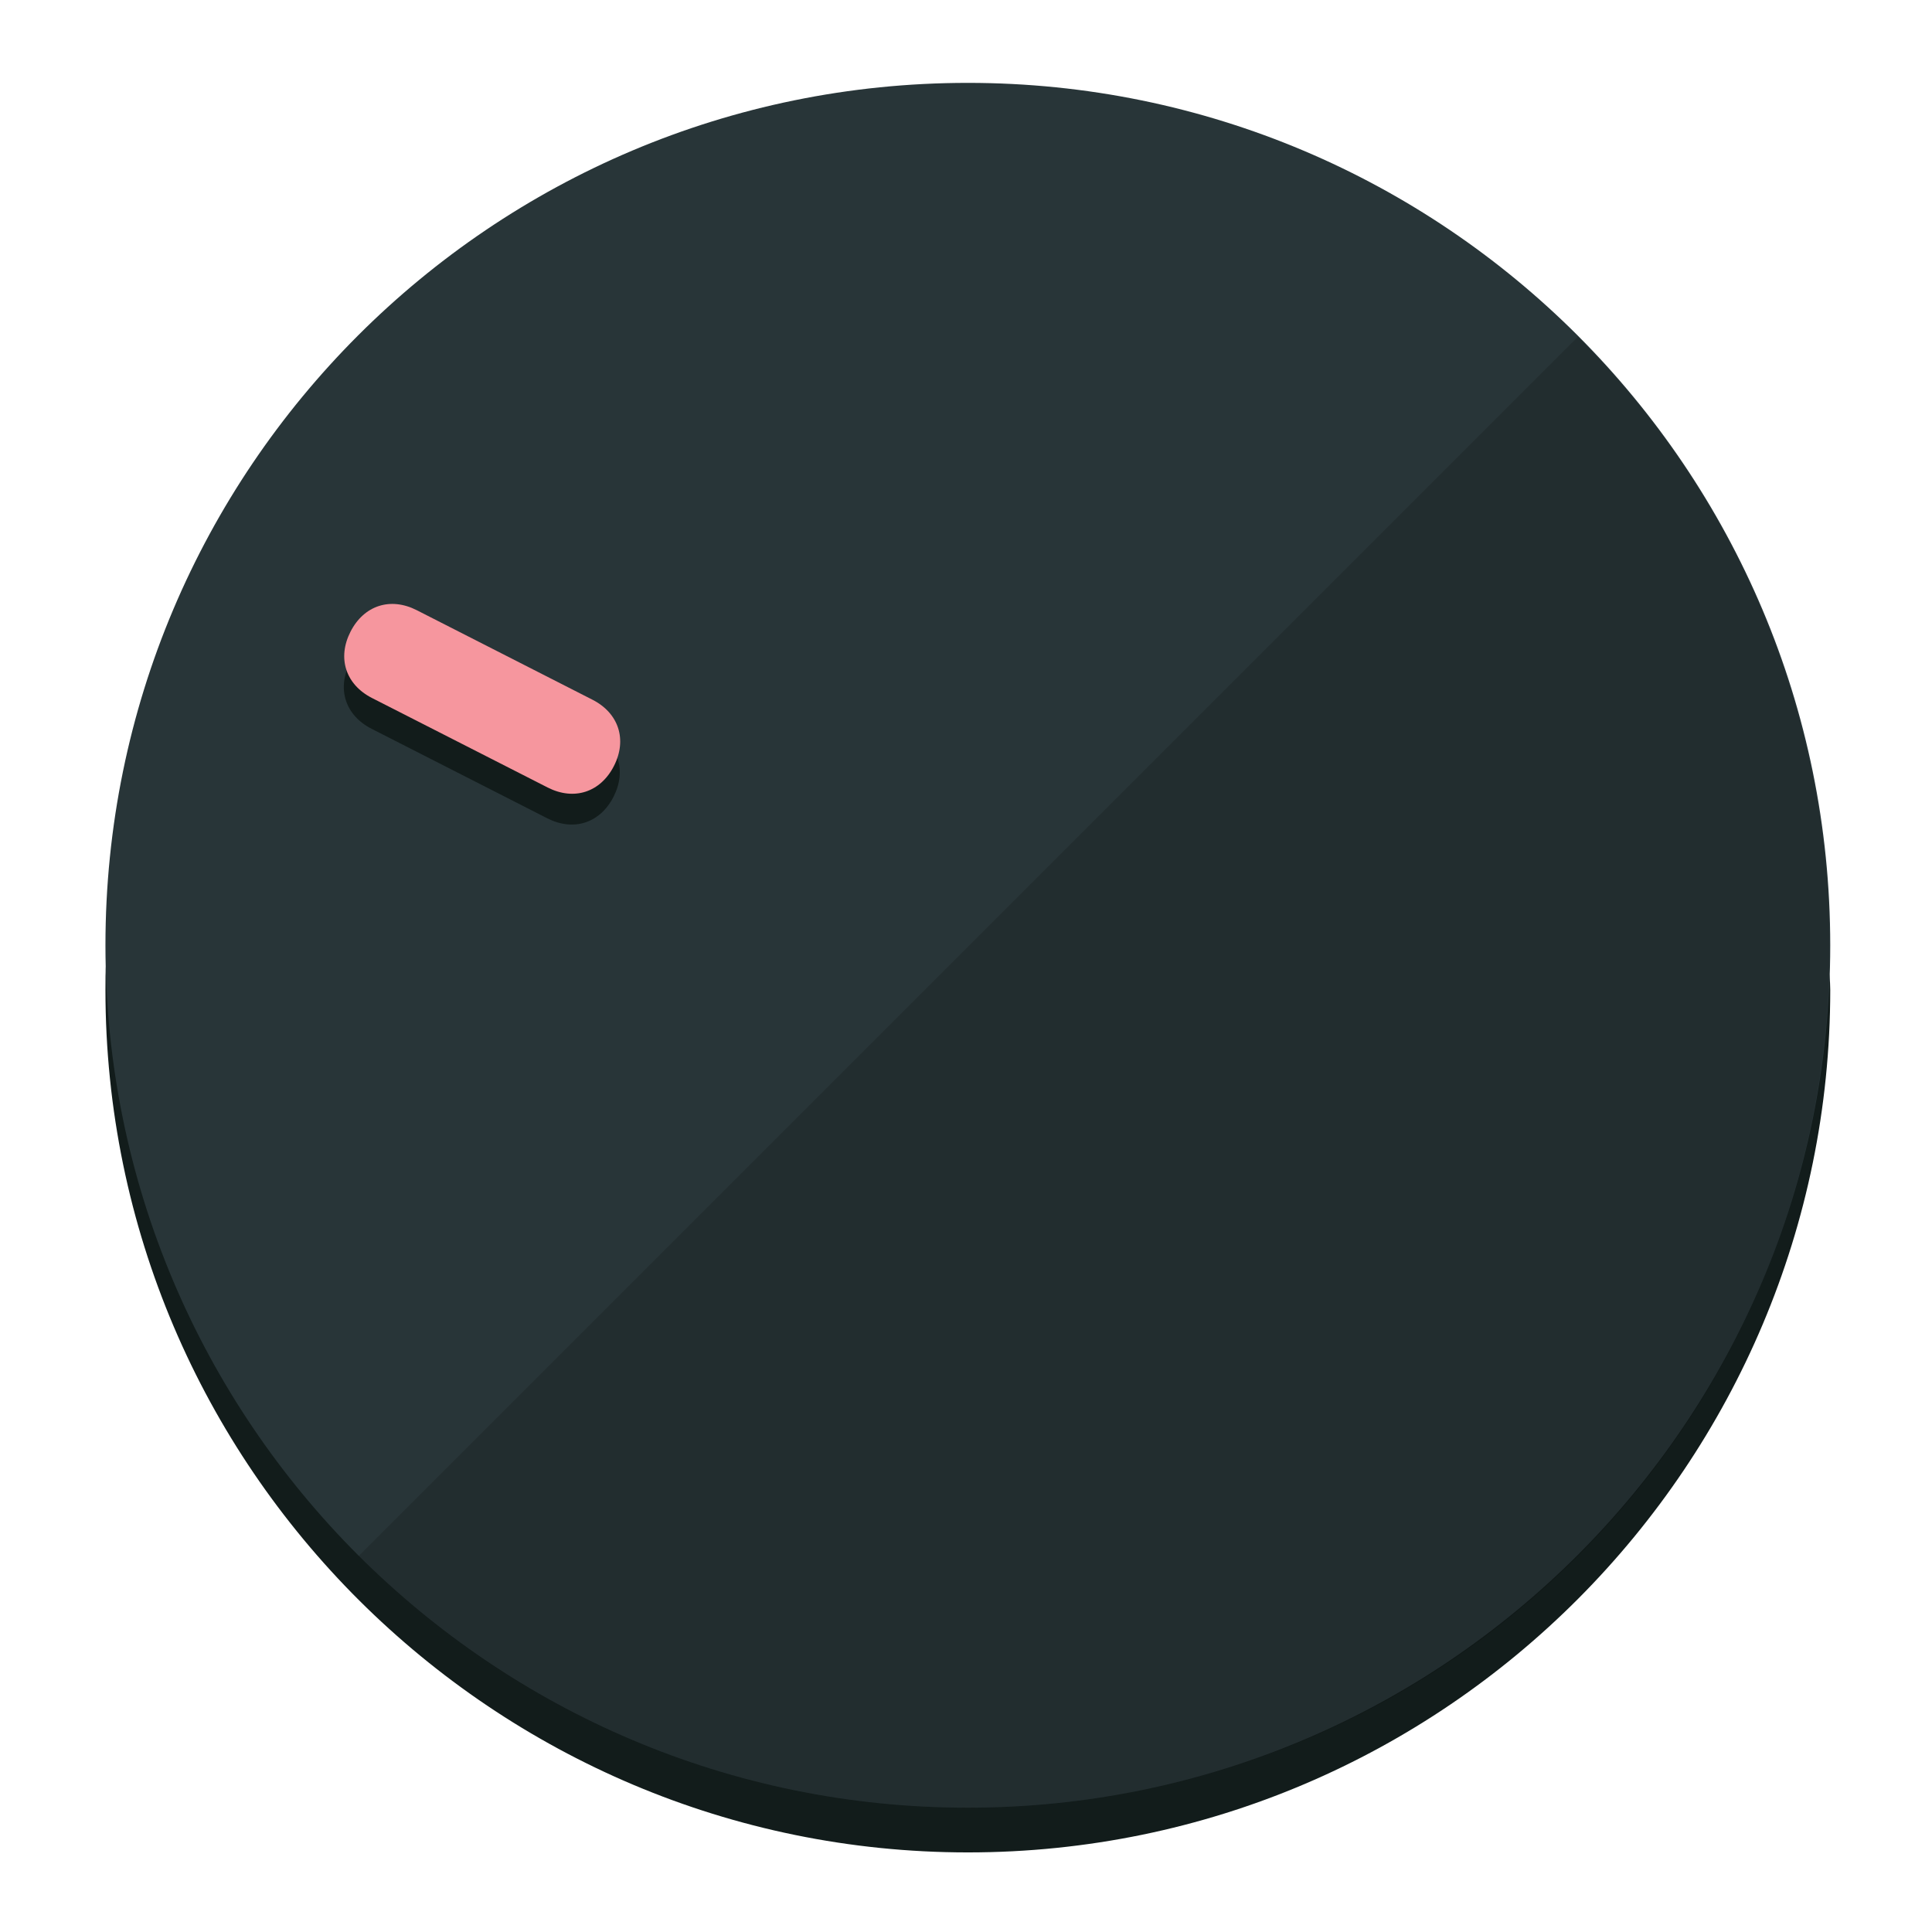
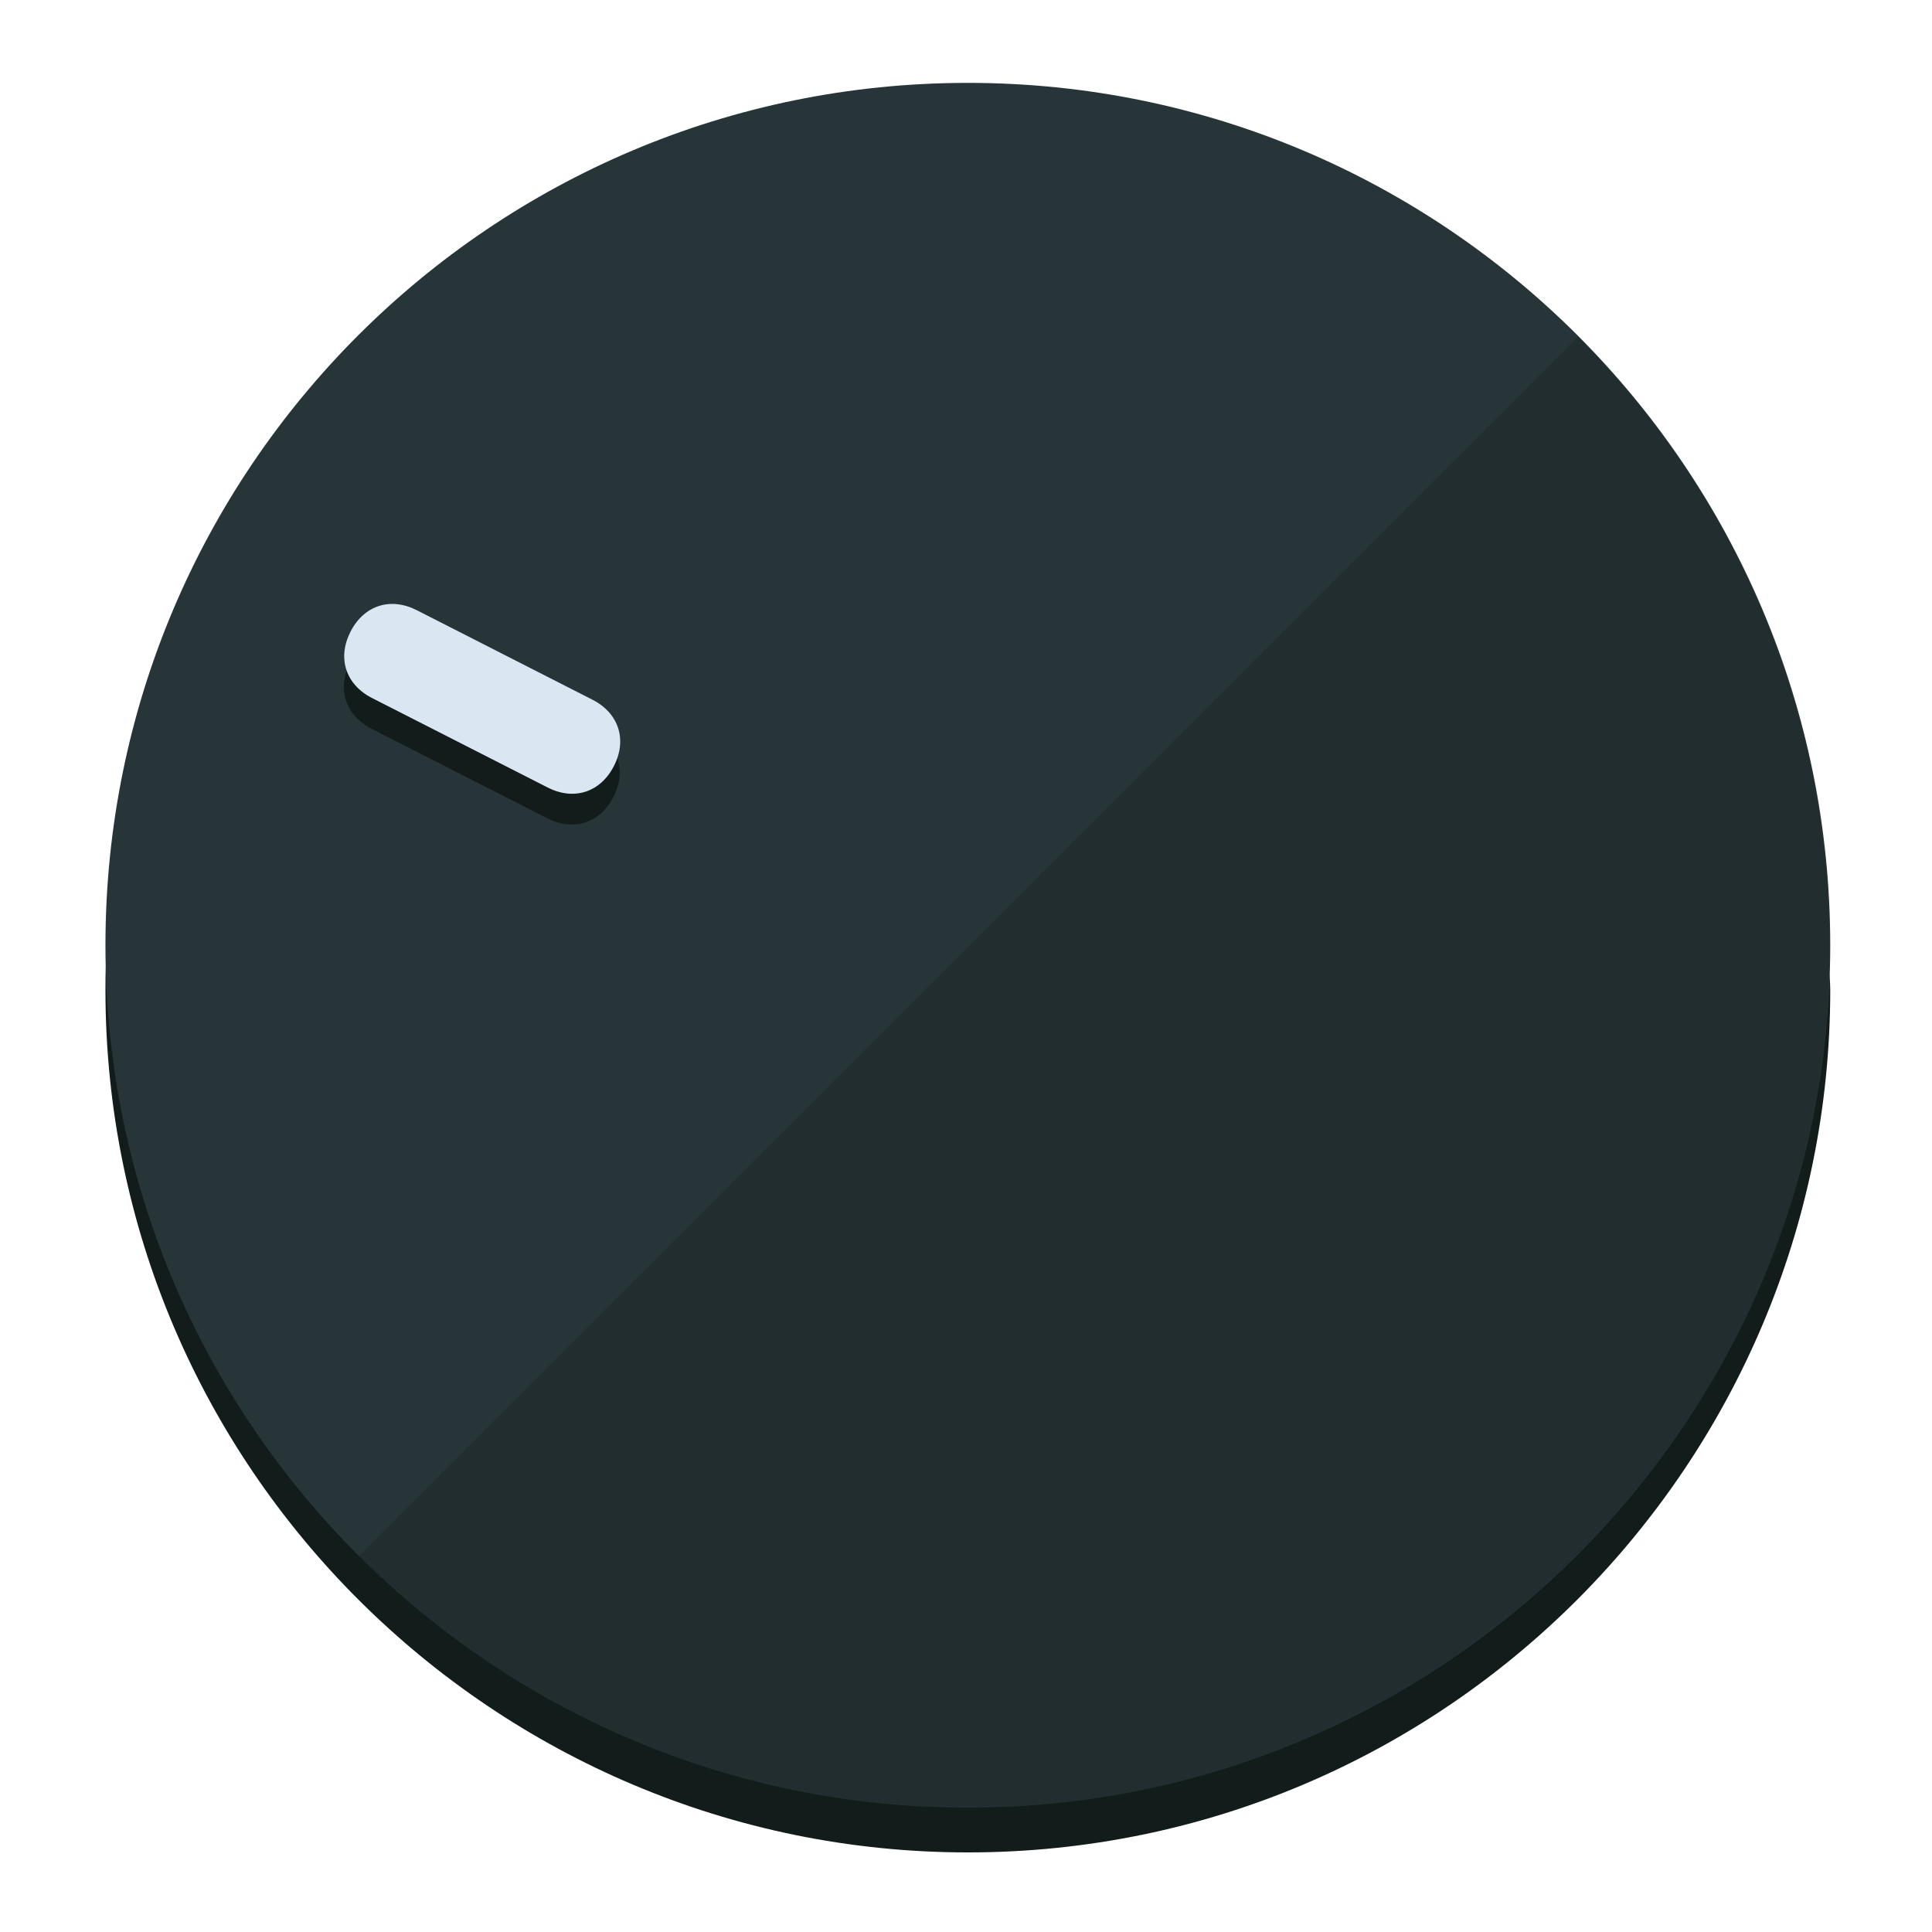
<svg xmlns="http://www.w3.org/2000/svg" height="120px" width="120px" version="1.1" id="Layer_1" viewBox="0 0 496.8 496.8" xml:space="preserve">
  <defs id="defs23" />
  <g id="g3158">
    <path style="display:inline;fill:#121c1b;fill-opacity:1;stroke-width:1.584" d="m 248.875,445.92 c 116.582,0 212.89,-91.238 220.493,-205.286 0,5.069 1.267,8.87 1.267,13.939 0,121.651 -98.842,221.76 -221.76,221.76 -121.651,0 -221.76,-98.842 -221.76,-221.76 0,-5.069 0,-8.87 1.267,-13.939 7.603,114.048 103.91,205.286 220.493,205.286 z" id="path8" />
    <circle style="display:inline;fill:#283538;fill-opacity:1;stroke-width:1.584" cx="248.875" cy="243.071" r="221.76" id="circle12" />
    <path style="display:inline;fill:#000000;fill-opacity:0.154;stroke-width:1.587" d="m 405.744,86.606 c 86.308,86.308 86.308,227.193 0,313.5 -86.308,86.308 -227.193,86.308 -313.5,0" id="path14" />
  </g>
  <g id="g3198">
    <circle style="display:none;fill:#000000;fill-opacity:0;stroke-width:1.584" cx="-104.232" cy="331.97" r="221.76" id="circle12-3" transform="rotate(-63)" />
    <path style="display:inline;fill:#121c1b;fill-opacity:1;stroke-width:1.584" d="m 152.23,187.837 c 6.774,3.452 8.99,10.269 5.538,17.044 v 0 c -3.452,6.774 -10.269,8.99 -17.044,5.538 L 95.56,187.407 c -6.774,-3.452 -8.99,-10.269 -5.538,-17.044 v 0 c 3.452,-6.774 10.269,-8.99 17.044,-5.538 z" id="path3789" />
-     <path style="display:inline;fill:#F6969E;stroke-width:1.584" d="m 152.333,179.919 c 6.775,3.452 8.99,10.269 5.538,17.044 v 0 c -3.452,6.774 -10.269,8.99 -17.044,5.538 L 95.663,179.489 c -6.774,-3.452 -8.99,-10.269 -5.538,-17.044 v 0 c 3.452,-6.775 10.269,-8.99 17.044,-5.538 z" id="path915" />
+     <path style="display:inline;fill:#DAE6F2;stroke-width:1.584" d="m 152.333,179.919 c 6.775,3.452 8.99,10.269 5.538,17.044 v 0 c -3.452,6.774 -10.269,8.99 -17.044,5.538 L 95.663,179.489 c -6.774,-3.452 -8.99,-10.269 -5.538,-17.044 v 0 c 3.452,-6.775 10.269,-8.99 17.044,-5.538 z" id="path915" />
  </g>
</svg>
